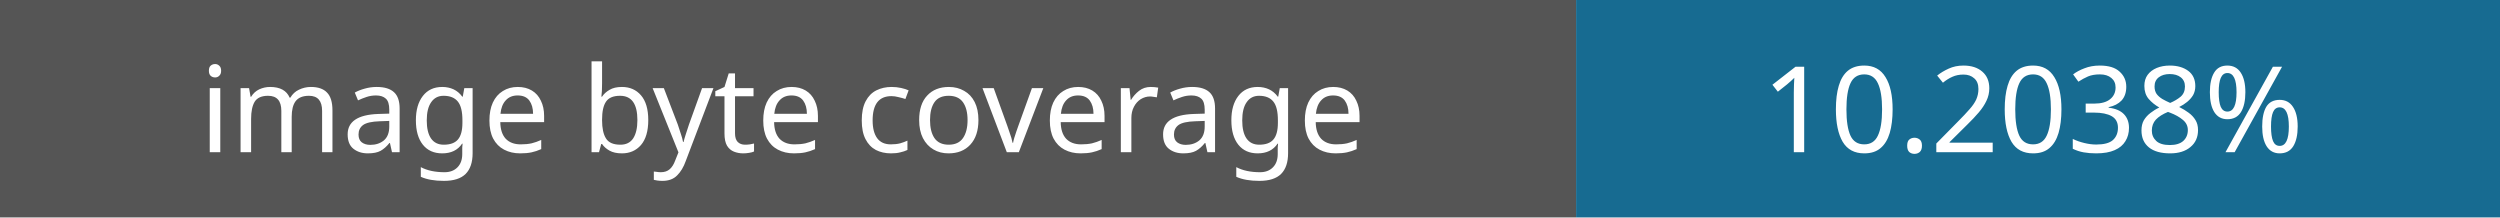
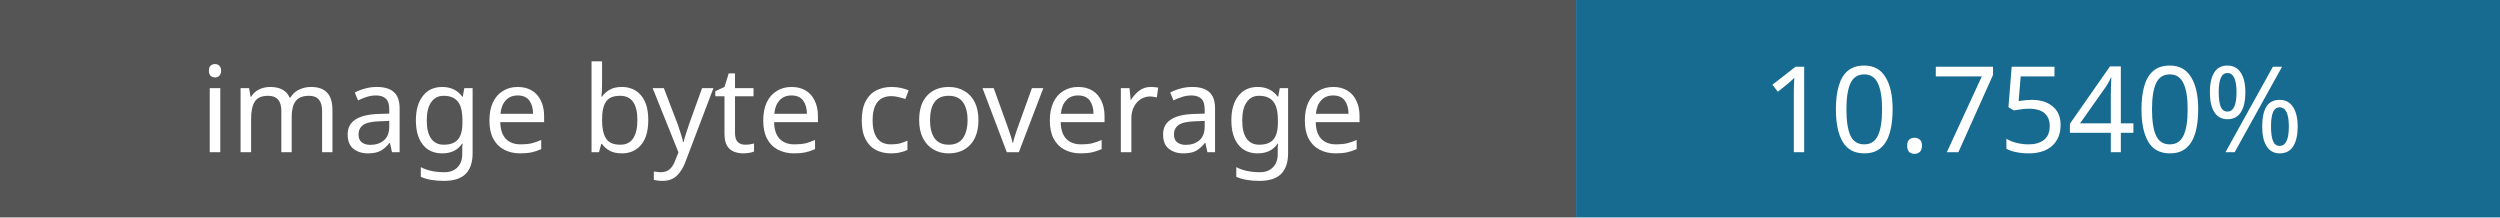
- <svg xmlns="http://www.w3.org/2000/svg" width="230" height="20" role="img" aria-label="Image coverage: 10.2038%">
+ <svg xmlns="http://www.w3.org/2000/svg" width="230" height="20" role="img" aria-label="Image coverage: 10.7540%">
  <rect width="145" height="20" fill="#555" />
  <rect x="145" width="85" height="20" fill="#176b91" />
  <g fill="#fff" font-family="Verdana,sans-serif" font-size="11" text-anchor="middle">
    <text x="72" y="14">image byte coverage</text>
-     <text x="187" y="14">10.2038%</text>
+     <text x="187" y="14">10.7540%</text>
  </g>
</svg>
